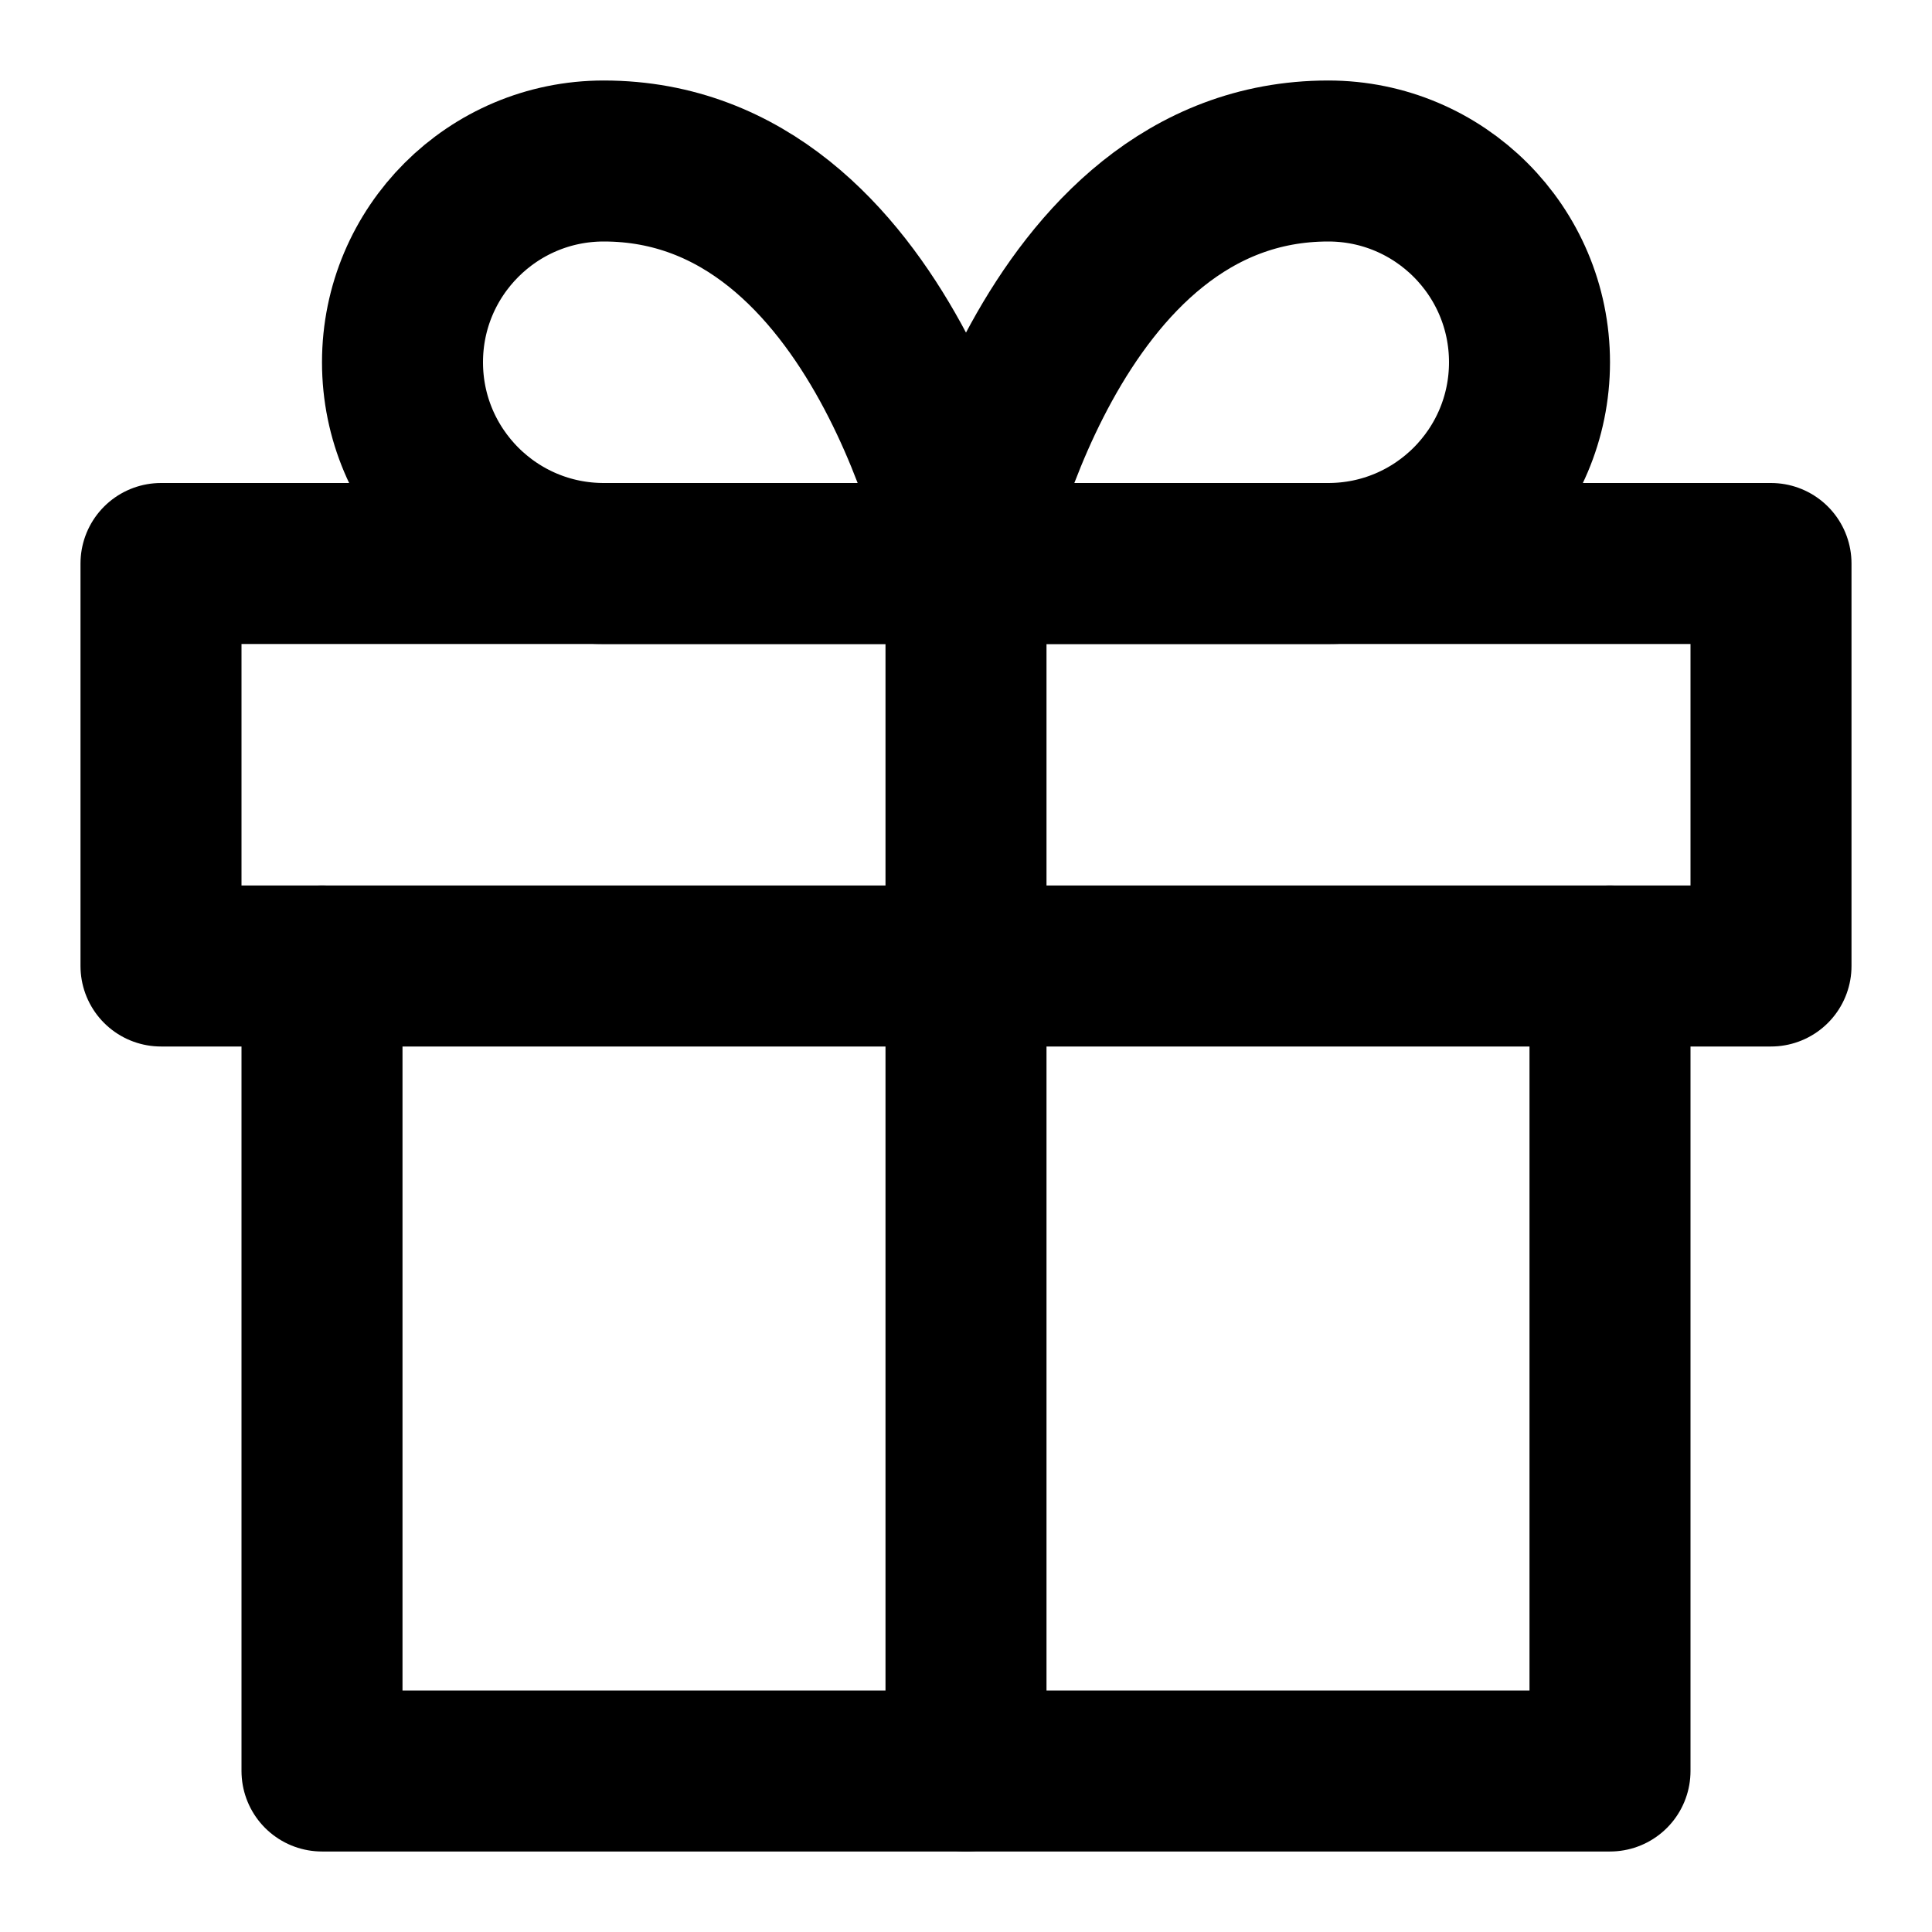
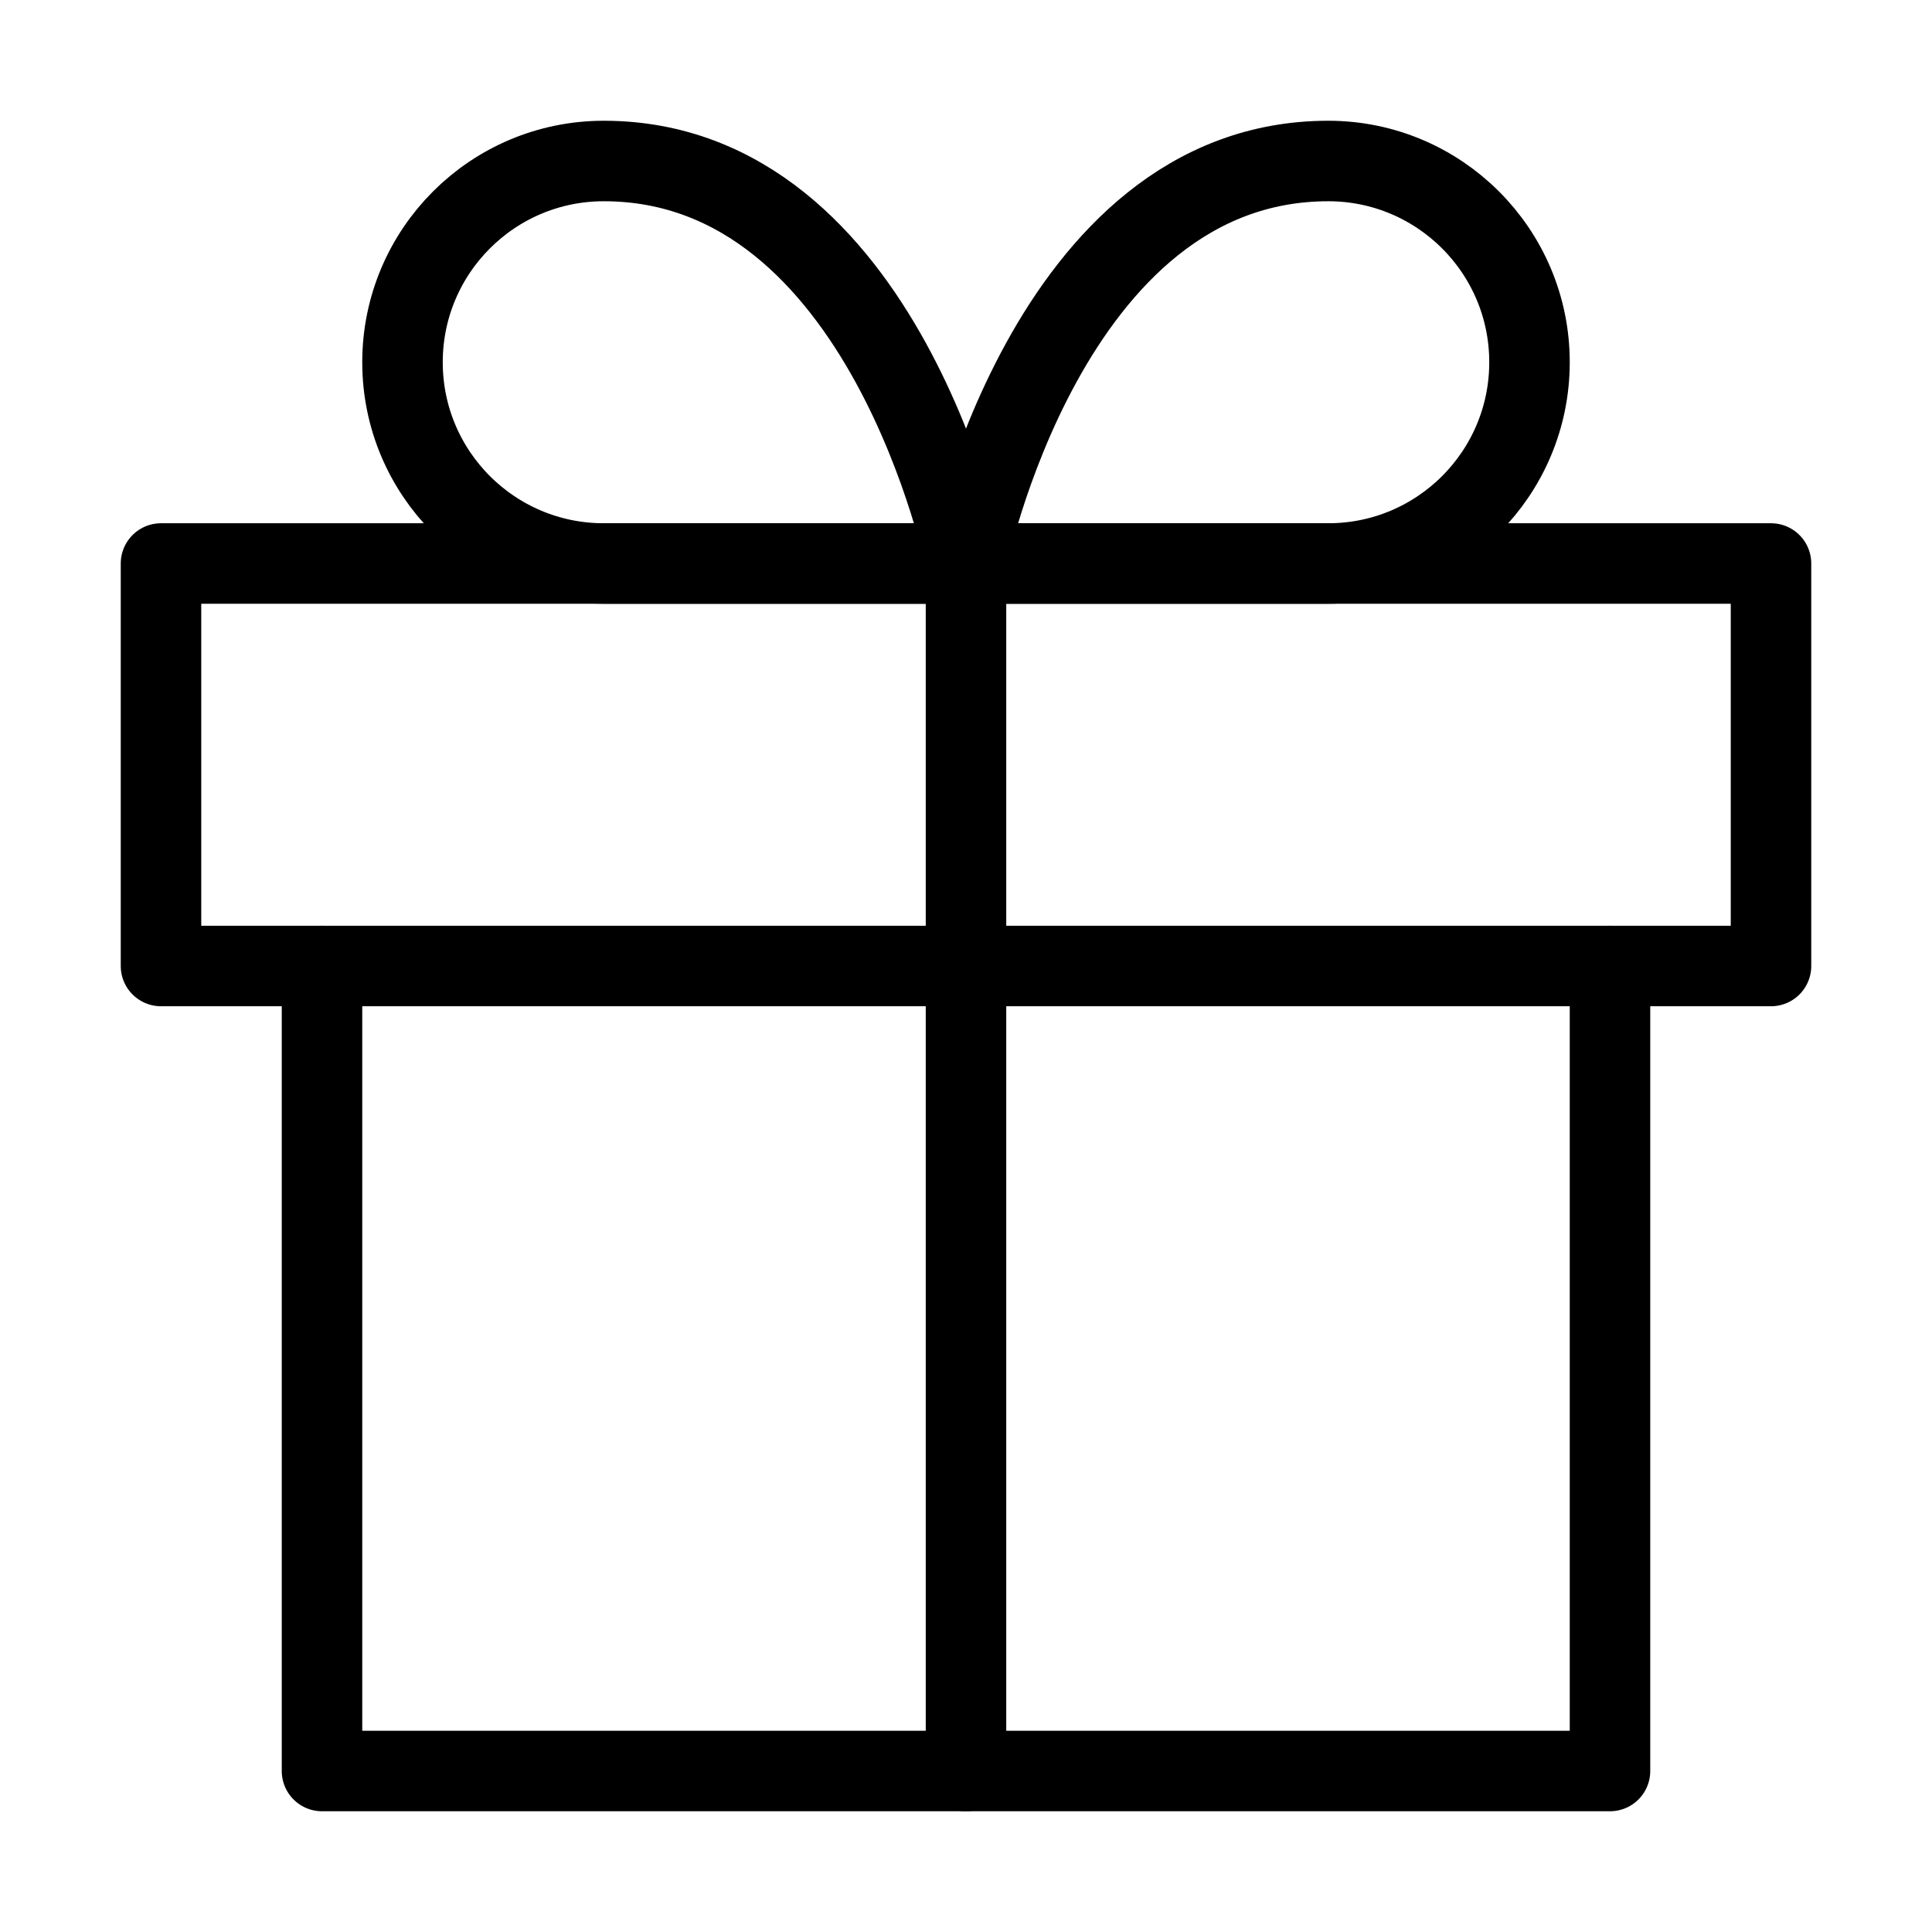
- <svg xmlns="http://www.w3.org/2000/svg" width="24" height="24" viewBox="0 0 24 24" fill="none" stroke="currentColor" stroke-width="2" stroke-linecap="round" stroke-linejoin="round" class="feather feather-gift">
+ <svg xmlns="http://www.w3.org/2000/svg" width="24" height="24" viewBox="0 0 24 24" fill="none" stroke="currentColor" stroke-width="1" stroke-linecap="round" stroke-linejoin="round" class="feather feather-gift">
  <polyline points="20 12 20 22 4 22 4 12" />
  <rect x="2" y="7" width="20" height="5" />
  <line x1="12" y1="22" x2="12" y2="7" />
  <path d="M12 7H7.5a2.5 2.5 0 0 1 0-5C11 2 12 7 12 7z" />
  <path d="M12 7h4.5a2.5 2.5 0 0 0 0-5C13 2 12 7 12 7z" />
</svg>
